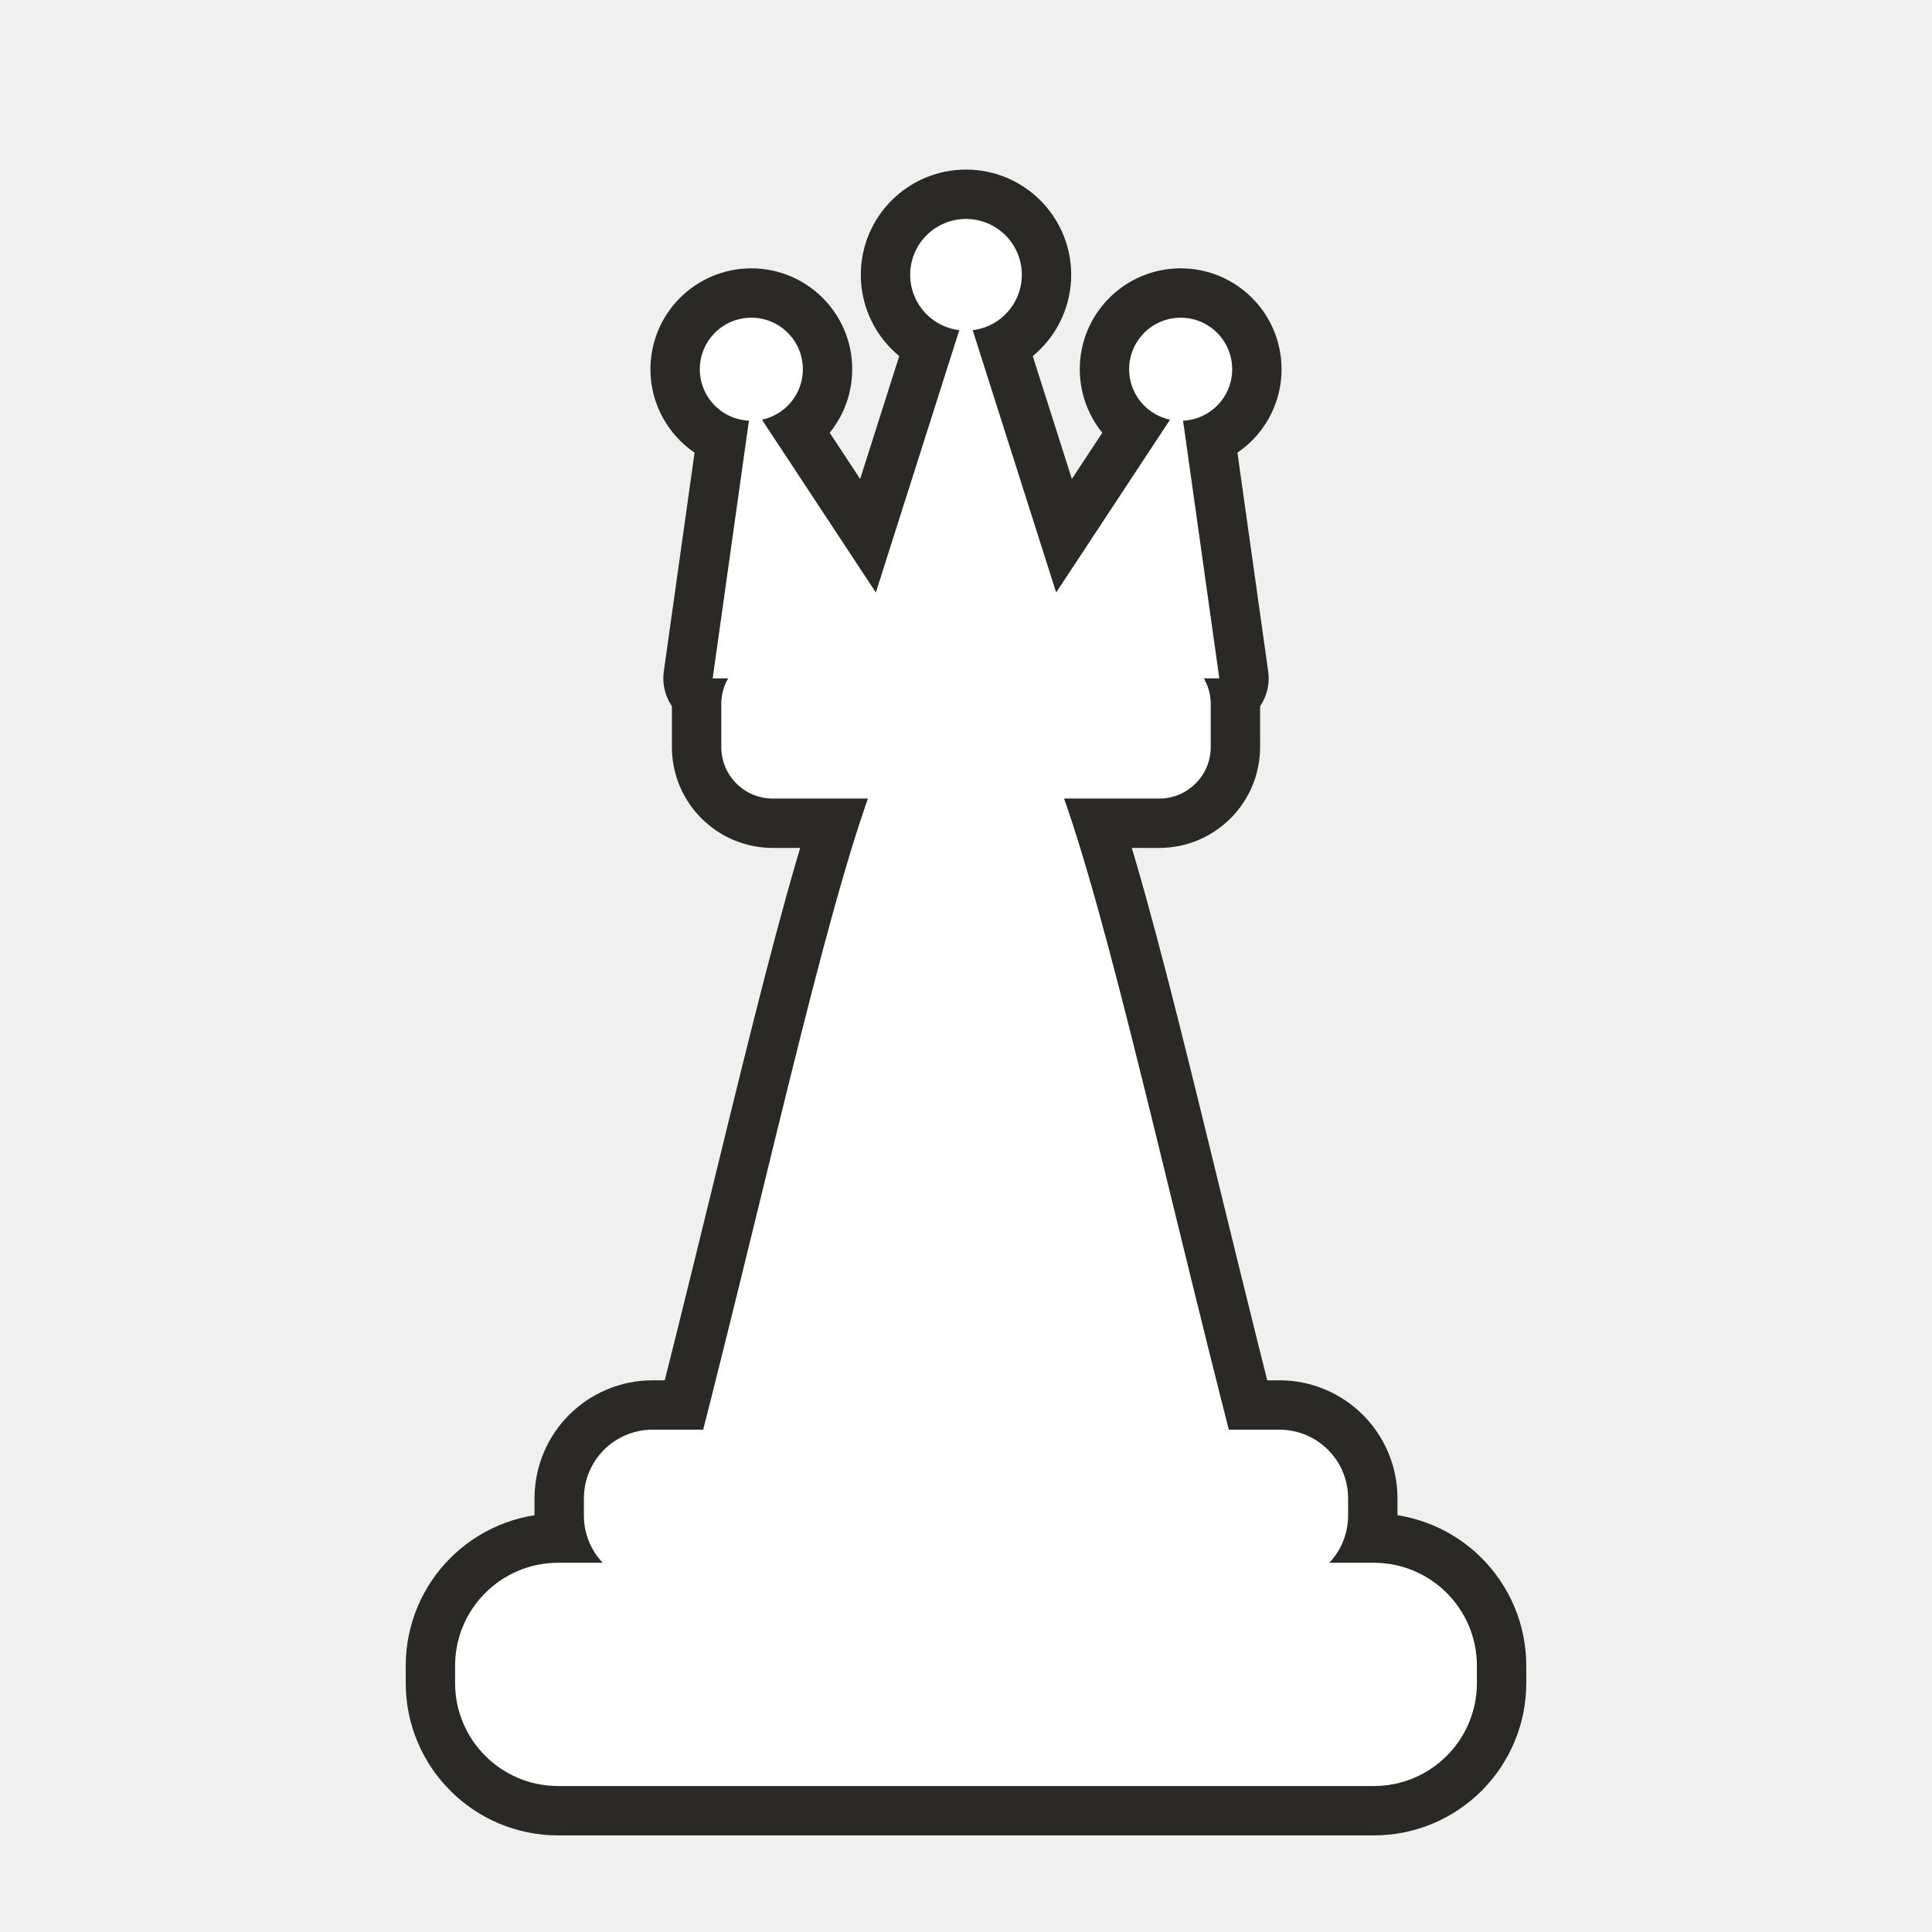
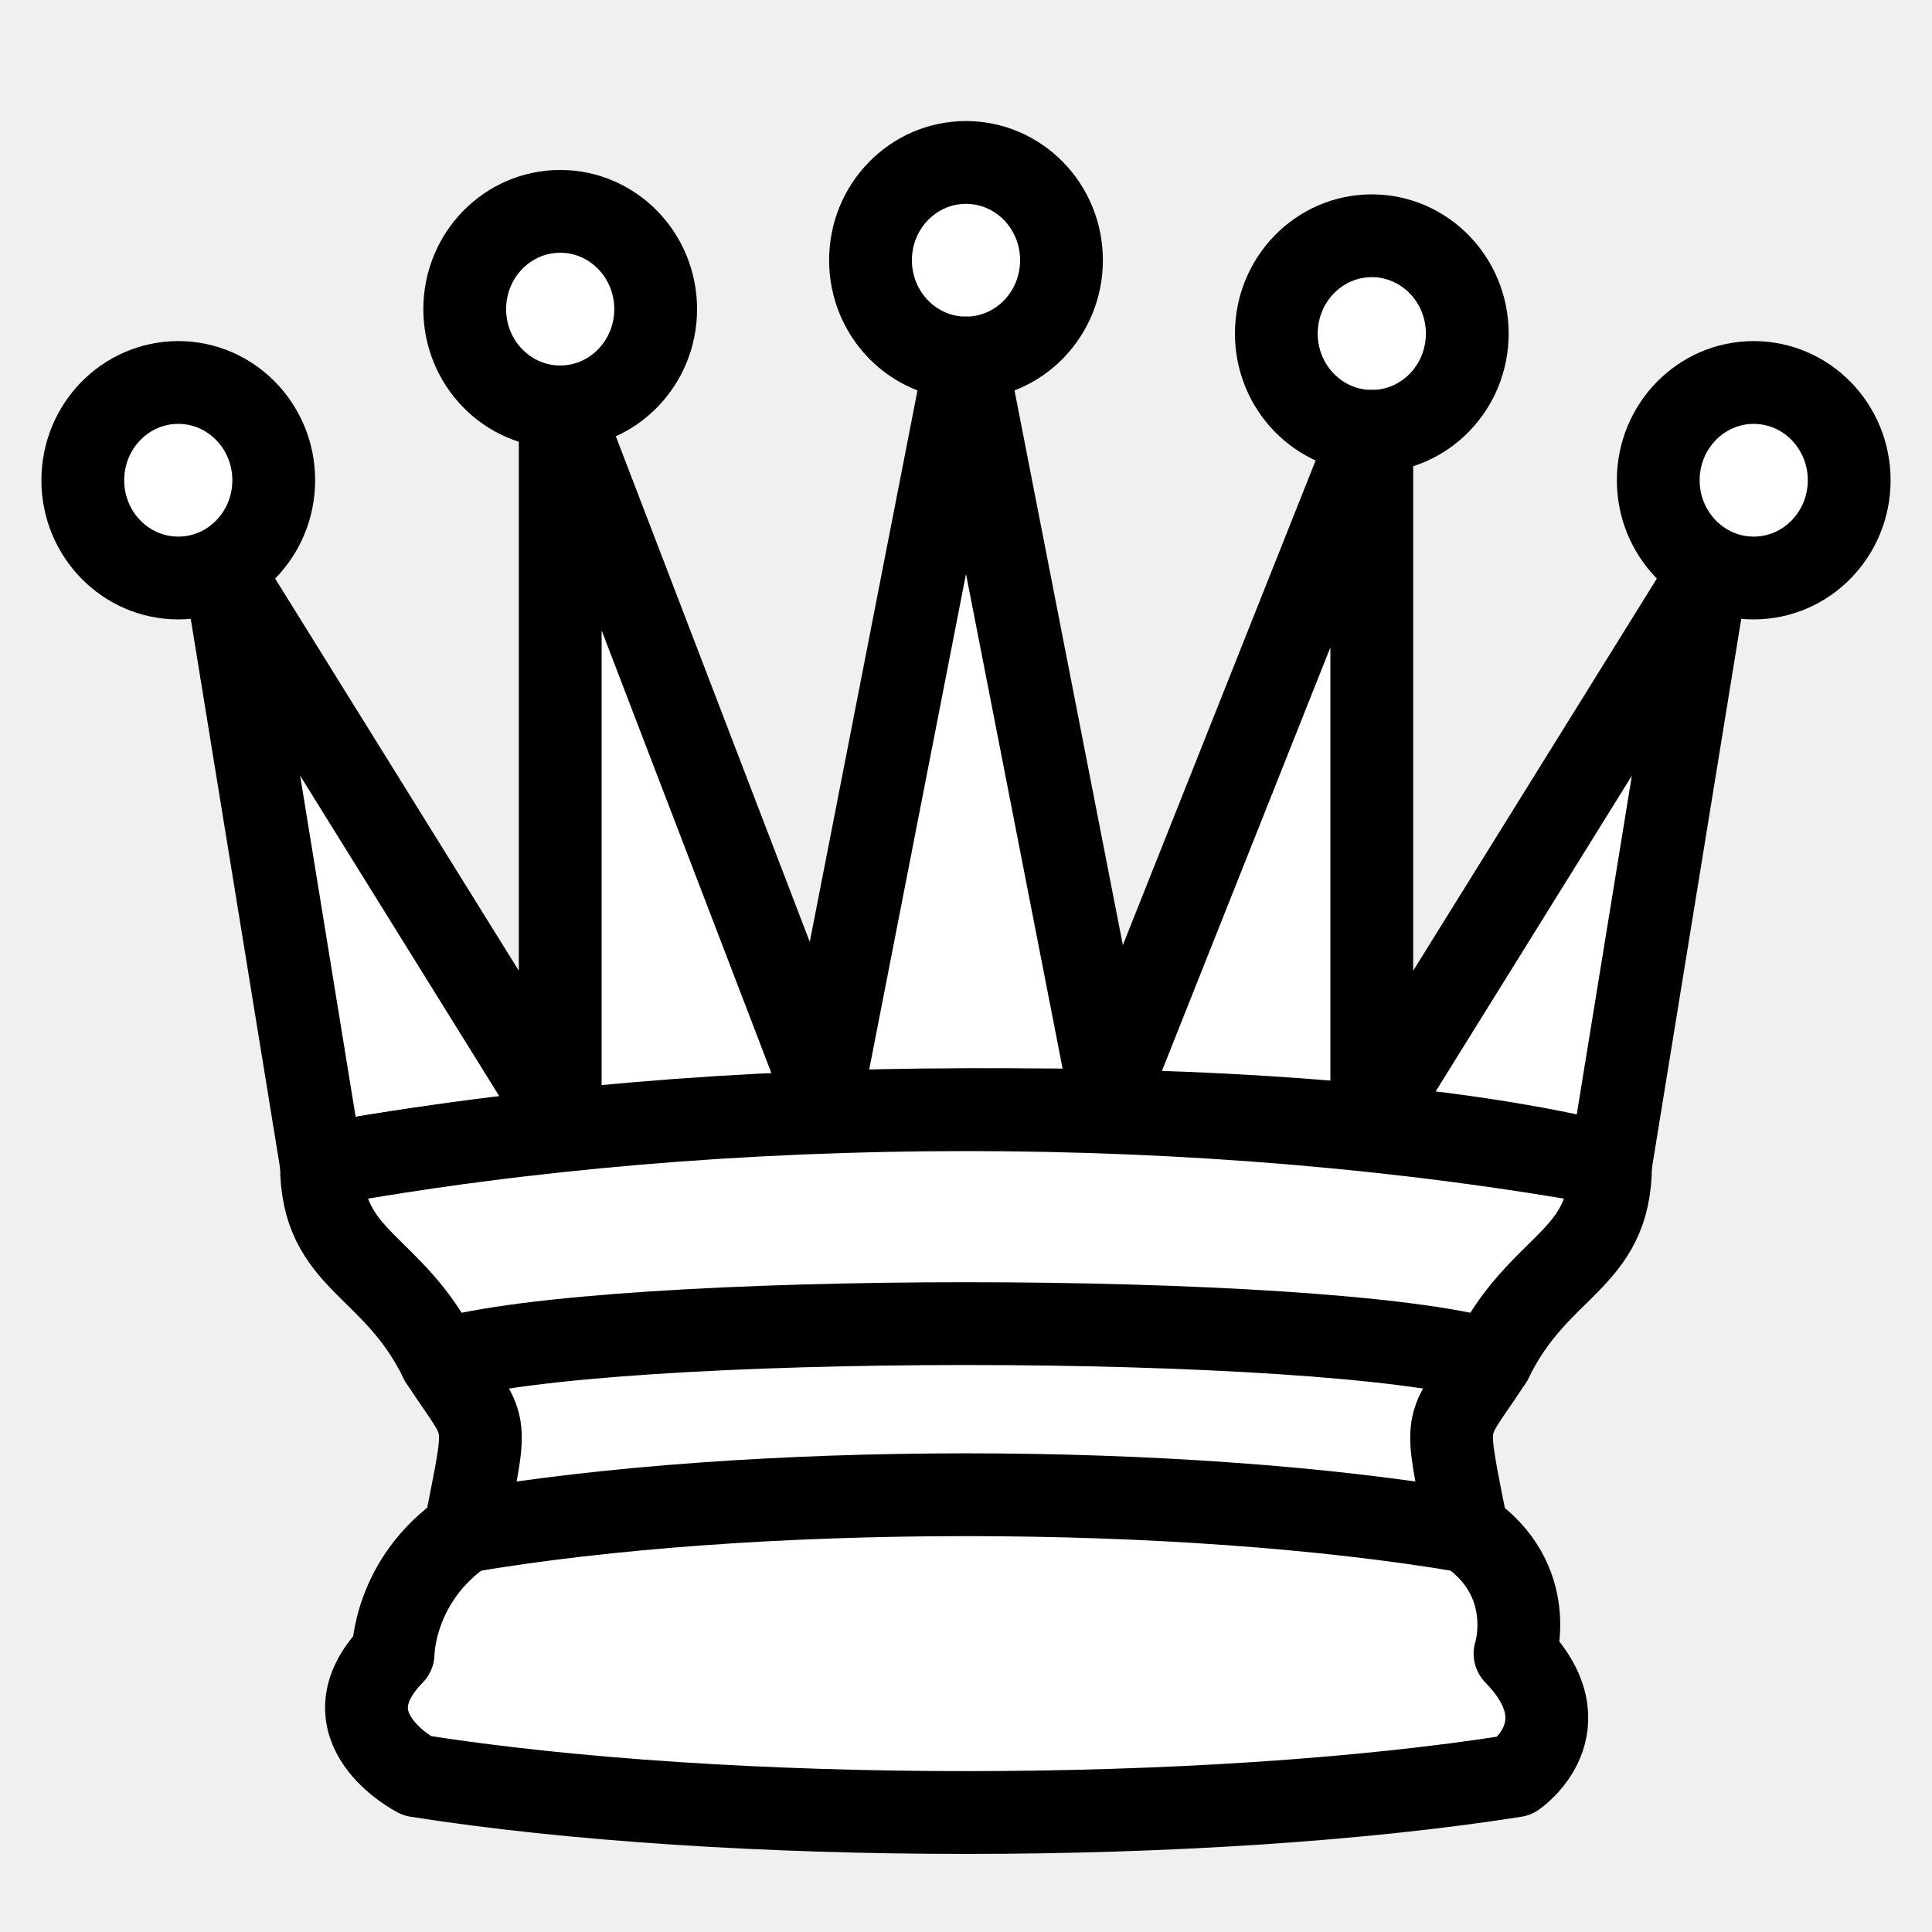
- <svg xmlns="http://www.w3.org/2000/svg" viewBox="0 0 45 45" width="45" height="45">
-   <g stroke="#2B2926" stroke-width="2.3" stroke-linejoin="round" stroke-linecap="round" fill="none">
-     <rect x="10.6" y="36.4" width="23.8" height="5.2" rx="2.4" />
-     <rect x="13.6" y="33.3" width="17.8" height="3.6" rx="1.6" />
-     <path d="M16.2 34c1.9-7.4 3.2-13.6 4.4-16.4h3.8c1.2 2.8 2.5 9 4.4 16.4z" />
-     <rect x="16.8" y="15.2" width="11.4" height="3.4" rx="1.2" />
-     <path d="M16.6 15.8 17.5 9.4l2.9 4.4 2.1-6.6 2.1 6.6 2.9-4.4.9 6.4z" />
-     <circle cx="17.5" cy="8.6" r="1.2" />
-     <circle cx="22.5" cy="6.4" r="1.3" />
-     <circle cx="27.5" cy="8.6" r="1.2" />
-   </g>
-   <g fill="#FFFFFF" stroke="none">
-     <circle cx="27.5" cy="8.6" r="1.2" />
-     <circle cx="22.5" cy="6.4" r="1.3" />
-     <circle cx="17.5" cy="8.6" r="1.2" />
-     <path d="M16.6 15.8 17.5 9.4l2.9 4.4 2.1-6.6 2.1 6.6 2.9-4.4.9 6.4z" />
-     <rect x="16.8" y="15.2" width="11.4" height="3.4" rx="1.2" />
-     <path d="M16.2 34c1.9-7.4 3.2-13.6 4.4-16.4h3.8c1.2 2.8 2.5 9 4.4 16.4z" />
-     <rect x="13.6" y="33.3" width="17.8" height="3.6" rx="1.6" />
-     <rect x="10.6" y="36.4" width="23.8" height="5.2" rx="2.4" />
+ <svg xmlns="http://www.w3.org/2000/svg" viewBox="2.5 2.5 35 35" width="35" height="35" version="1.1">
+   <g stroke-linecap="round" stroke-linejoin="round" transform="translate(4, 5)" stroke="#000000" stroke-width="1.5">
+     <path d="M3.459,6.2 C3.459,7.178 2.685,7.971 1.73,7.971 C0.774,7.971 0,7.178 0,6.2 C0,5.222 0.774,4.429 1.73,4.429 C2.685,4.429 3.459,5.222 3.459,6.2 Z" fill="#FFFFFF" />
+     <path d="M17.73,2.214 C17.73,3.193 16.955,3.986 16,3.986 C15.045,3.986 14.27,3.193 14.27,2.214 C14.27,1.236 15.045,0.443 16,0.443 C16.955,0.443 17.73,1.236 17.73,2.214 Z" fill="#FFFFFF" />
+     <path d="M32,6.2 C32,7.178 31.226,7.971 30.27,7.971 C29.315,7.971 28.541,7.178 28.541,6.2 C28.541,5.222 29.315,4.429 30.27,4.429 C31.226,4.429 32,5.222 32,6.2 Z" fill="#FFFFFF" />
+     <path d="M10.378,3.1 C10.378,4.078 9.604,4.871 8.649,4.871 C7.693,4.871 6.919,4.078 6.919,3.1 C6.919,2.122 7.693,1.329 8.649,1.329 C9.604,1.329 10.378,2.122 10.378,3.1 Z" fill="#FFFFFF" />
+     <path d="M25.081,3.543 C25.081,4.521 24.307,5.314 23.351,5.314 C22.396,5.314 21.622,4.521 21.622,3.543 C21.622,2.565 22.396,1.771 23.351,1.771 C24.307,1.771 25.081,2.565 25.081,3.543 Z" fill="#FFFFFF" />
+     <path d="M4.324,18.6 C11.676,17.271 22.486,17.271 27.676,18.6 L29.405,7.971 L23.351,17.714 L23.351,5.314 L18.595,17.271 L16,3.986 L13.405,17.271 L8.649,4.871 L8.649,17.714 L2.595,7.971 L4.324,18.6 Z" fill="#FFFFFF" />
+     <path d="M4.324,18.6 C4.324,20.371 5.622,20.371 6.486,22.143 C7.351,23.471 7.351,23.029 6.919,25.243 C5.622,26.129 5.622,27.457 5.622,27.457 C4.324,28.786 6.054,29.671 6.054,29.671 C11.676,30.557 20.324,30.557 25.946,29.671 C25.946,29.671 27.243,28.786 25.946,27.457 C25.946,27.457 26.378,26.129 25.081,25.243 C24.649,23.029 24.649,23.471 25.514,22.143 C26.378,20.371 27.676,20.371 27.676,18.6 C20.324,17.271 11.676,17.271 4.324,18.6 Z" fill="#FFFFFF" />
+     <path d="M6.486,22.143 C9.514,21.257 22.486,21.257 25.514,22.143" />
+     <path d="M6.919,25.243 C12.108,24.357 19.892,24.357 25.081,25.243" />
  </g>
</svg>
